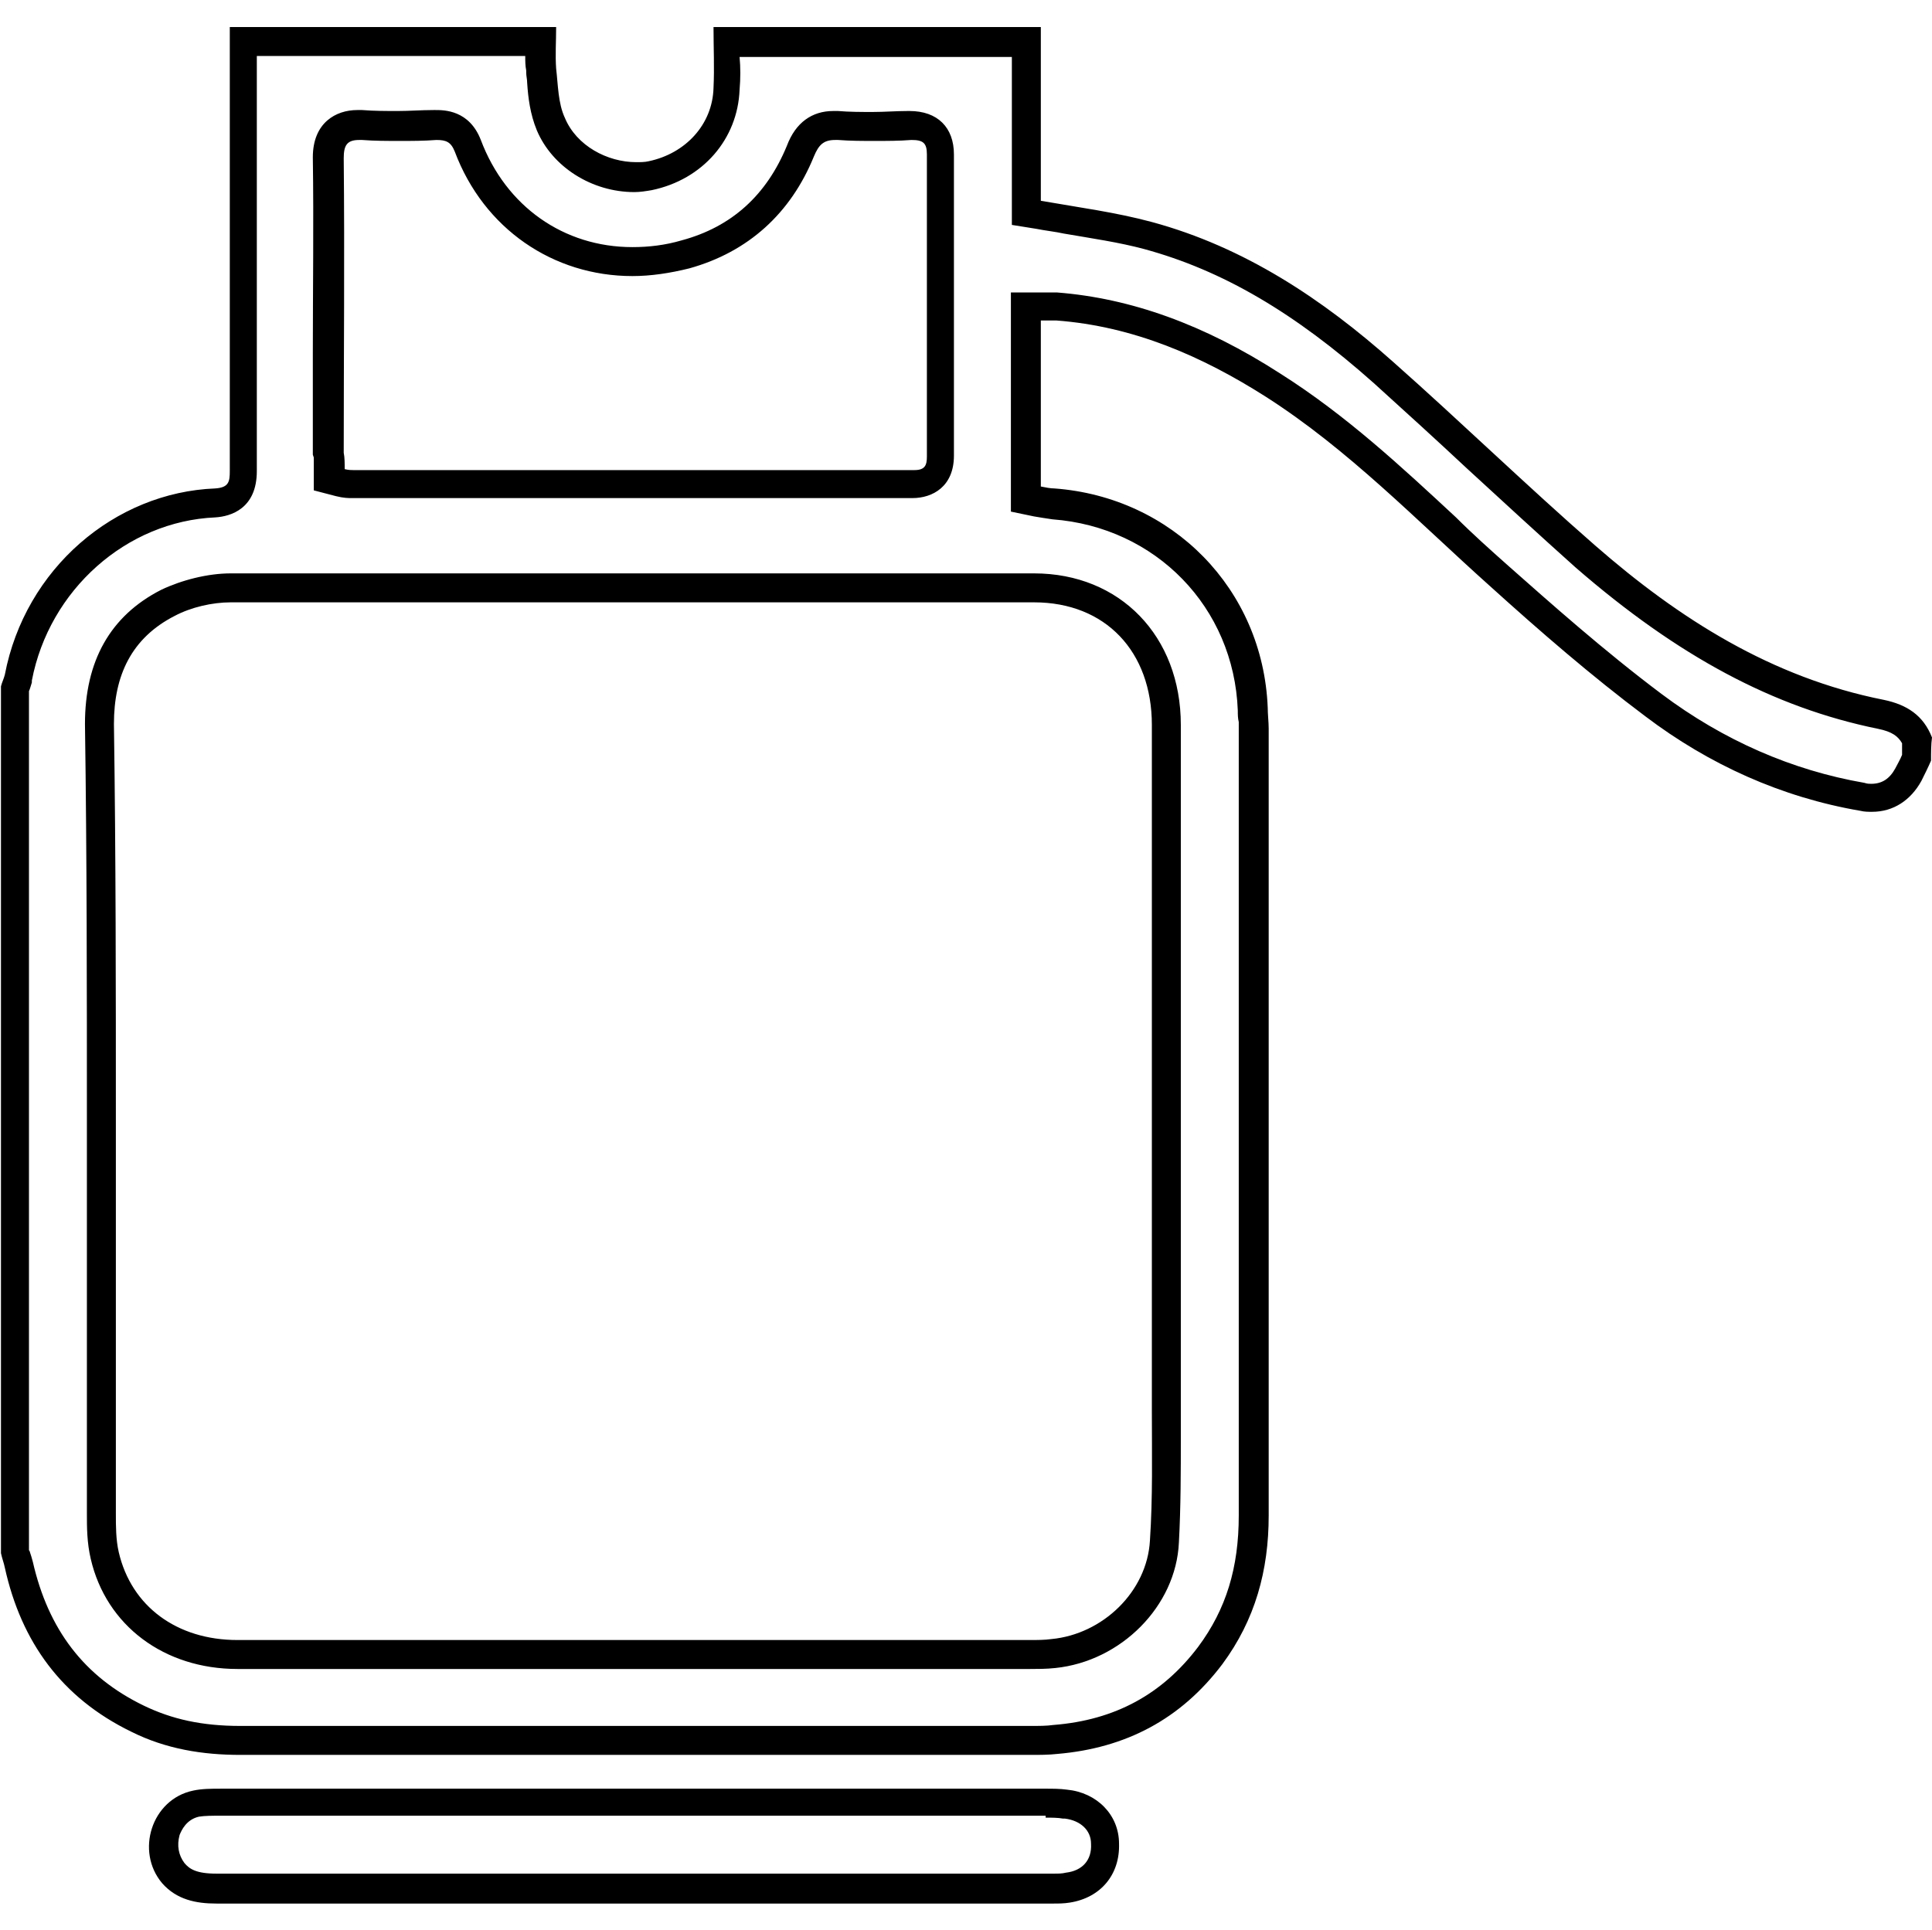
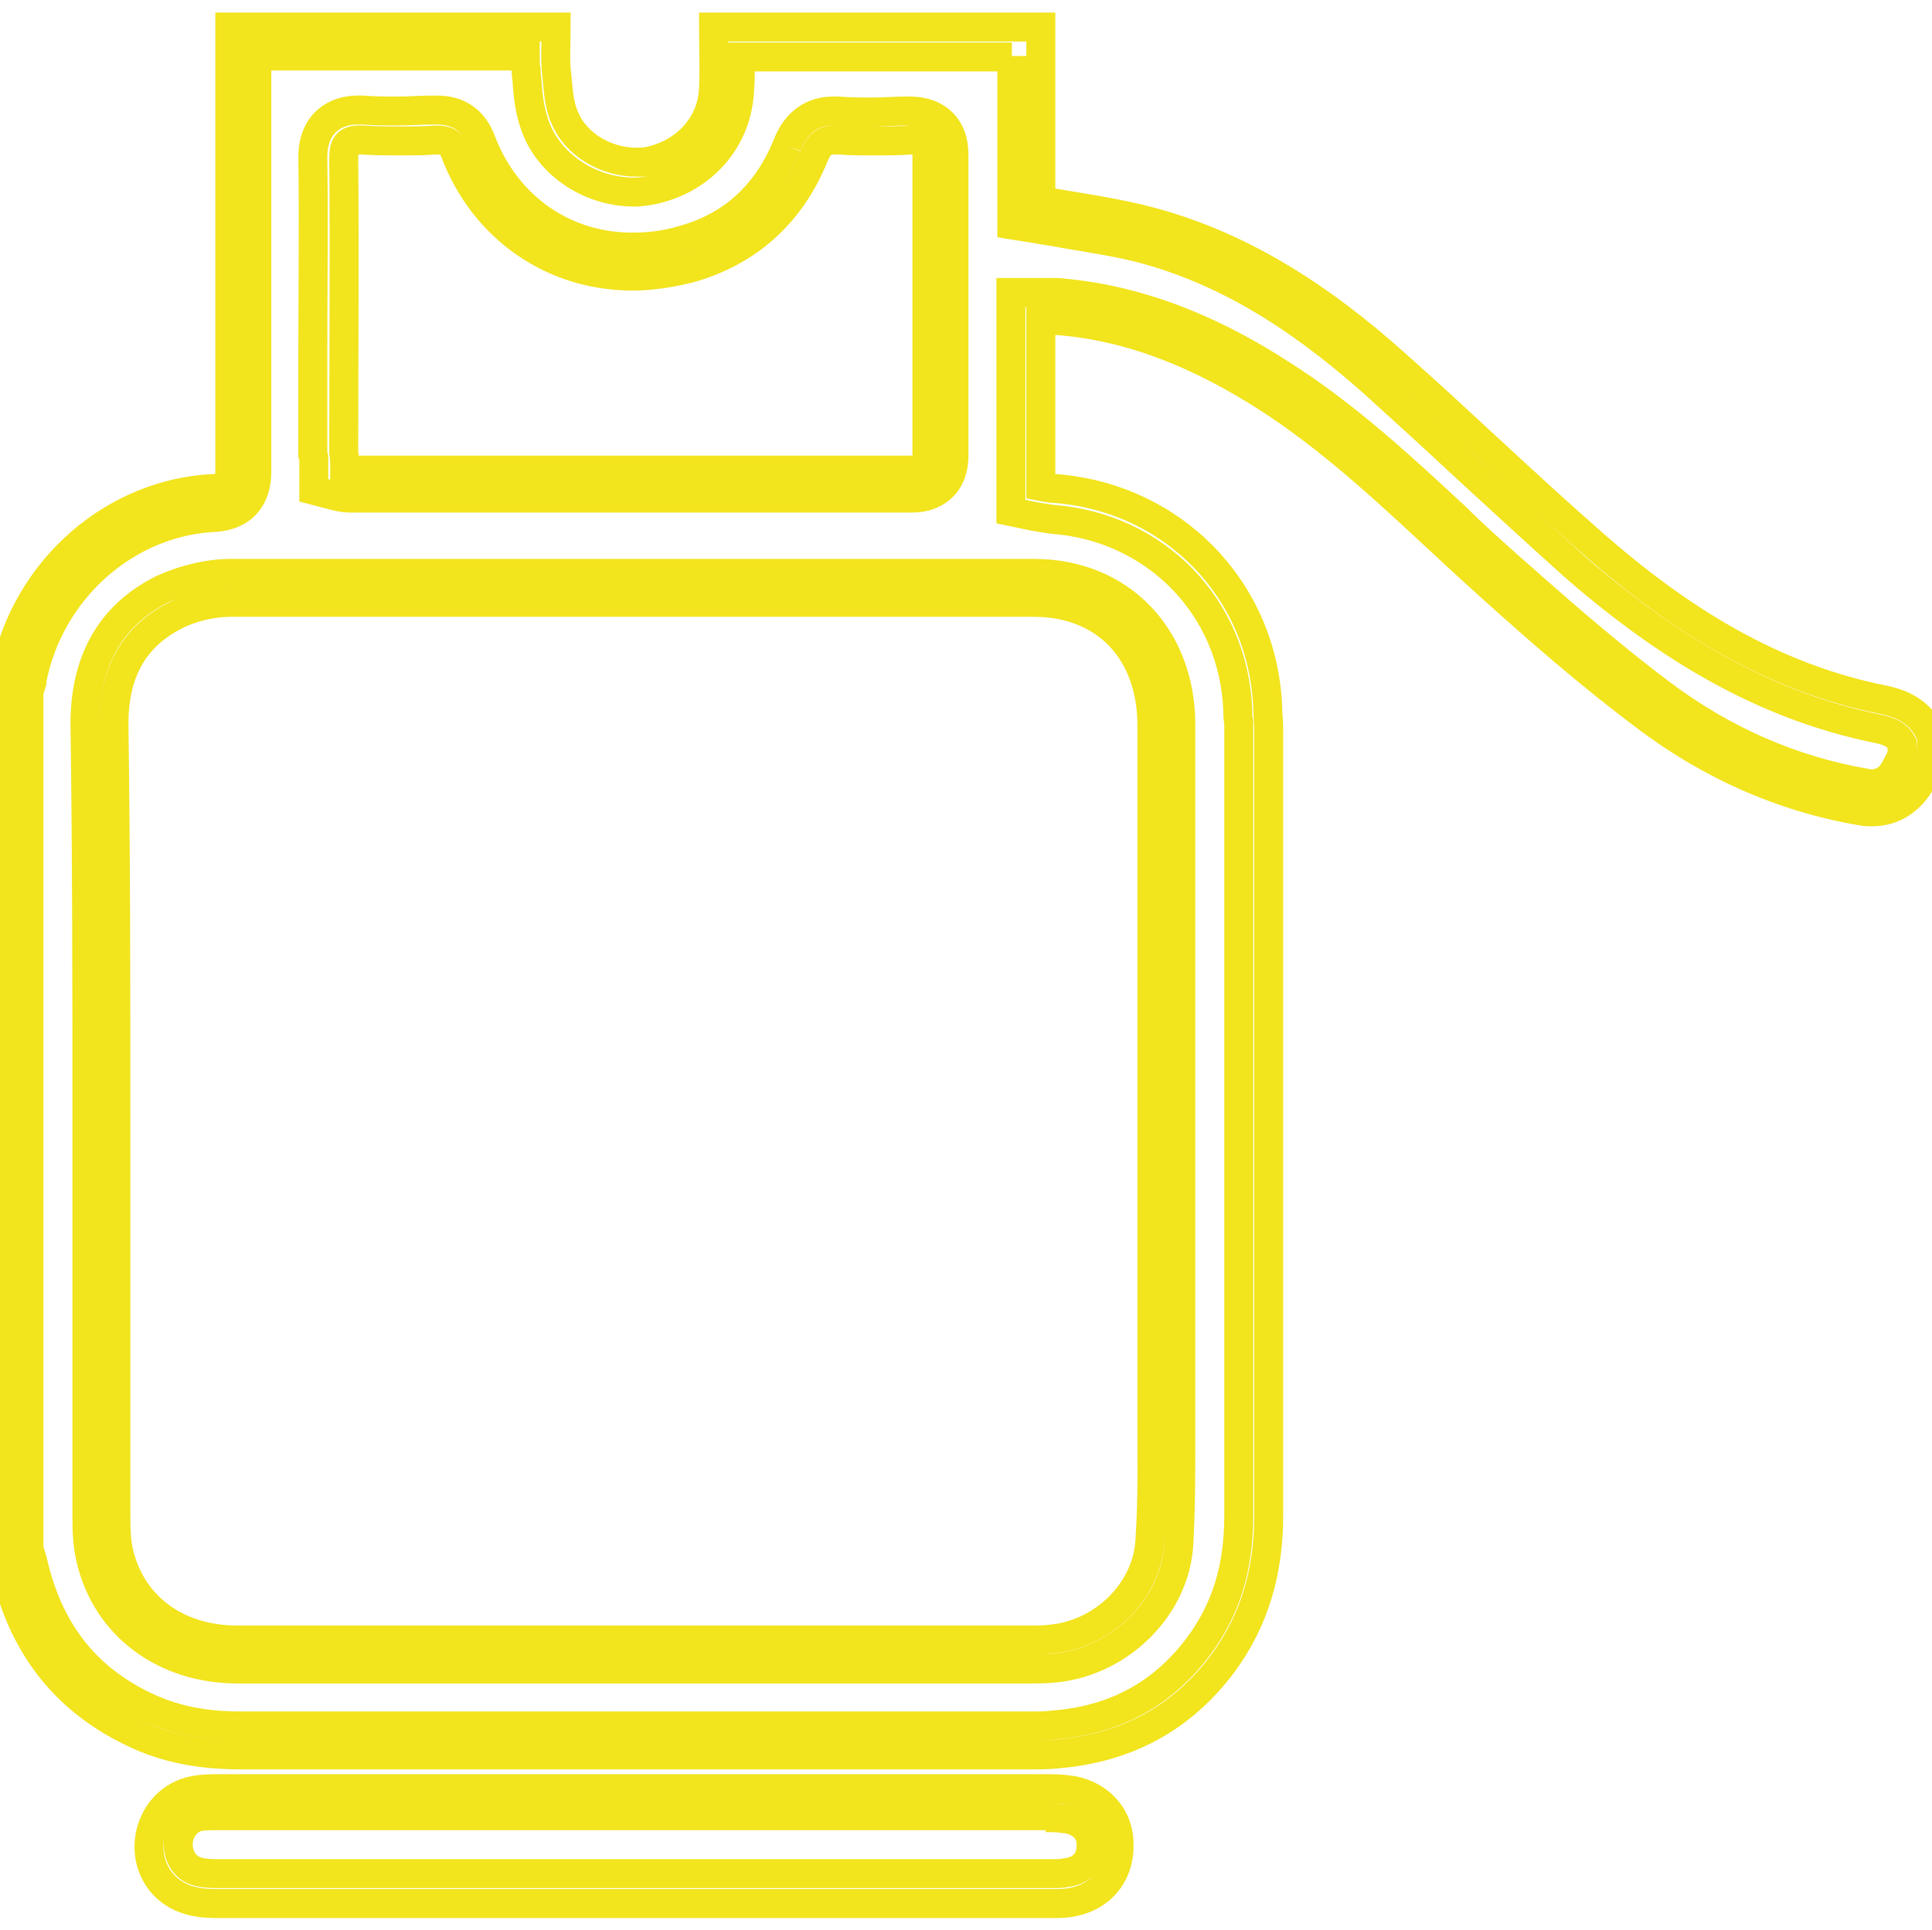
- <svg xmlns="http://www.w3.org/2000/svg" version="1.1" x="0px" y="0px" width="200.1px" height="199.9px" viewBox="0 0 200.1 199.9" enable-background="new 0 0 200.1 199.9" xml:space="preserve">
+ <svg xmlns="http://www.w3.org/2000/svg" width="200.1px" height="199.9px" viewBox="0 0 200.1 199.9">
  <defs>
</defs>
  <g>
    <g>
-       <path d="M104.8,5.8v15v2.5l2.5,0.4c1,0.2,2,0.3,2.9,0.5c2.9,0.5,5.7,0.9,8.3,1.6c8.1,2.2,15.6,6.6,23.8,13.9     c3.2,2.9,6.5,5.9,9.6,8.8c3.7,3.4,7.5,6.9,11.3,10.3c10.6,9.2,20.5,14.5,31.3,16.7c1.5,0.3,2.1,0.8,2.5,1.5c0,0.4,0,0.8,0,1.2     c-0.2,0.5-0.5,1-0.7,1.4c-0.6,1.1-1.4,1.6-2.5,1.6c-0.2,0-0.4,0-0.7-0.1c-7.5-1.3-14.6-4.4-21-9.2c-6-4.5-11.6-9.5-15.9-13.3     c-1.8-1.6-3.7-3.3-5.4-5c-5.6-5.2-11.4-10.6-18.2-14.9c-7.9-5.1-15.5-7.8-23.1-8.4l-0.1,0h-0.1h-1.6h-3v3v17.2v2.5l2.4,0.5     c0.6,0.1,1.2,0.2,1.9,0.3c10.7,0.8,18.8,9.1,19.2,19.8c0,0.4,0,0.8,0.1,1.2c0,0.3,0,0.7,0,0.9V157c0,5.4-1.3,9.7-4.2,13.6     c-3.7,4.9-8.6,7.6-15,8.1l0,0l0,0c-0.7,0.1-1.5,0.1-2.4,0.1H24.9c-4,0-7.1-0.7-10-2.1c-6.2-3-9.9-7.9-11.5-14.9     c-0.1-0.4-0.2-0.7-0.3-1c0-0.1-0.1-0.2-0.1-0.2v-89c0,0,0,0,0,0c0.1-0.2,0.2-0.6,0.3-0.9l0-0.1l0-0.1c1.8-9.4,9.8-16.5,19-16.9     l0,0l0,0c1.6-0.1,4.3-0.9,4.3-4.8v-43h27.8c0,0.5,0,1,0.1,1.5l0,0.1l0,0.1c0,0.4,0.1,0.7,0.1,1.1c0.1,1.5,0.3,3.2,1,4.9     c1.6,3.8,5.7,6.4,10.1,6.4c0.6,0,1.2-0.1,1.8-0.2l0,0l0,0c5.3-1.1,8.9-5.3,9.1-10.4c0.1-1.2,0.1-2.3,0-3.4H104.8 M81.5,15.1     c-2.1,5.1-5.7,8.4-10.9,9.8c-1.7,0.5-3.4,0.7-5.1,0.7c-7.1,0-13.1-4.2-15.7-11.1c-1.2-3.1-3.8-3.1-4.7-3.1H45l-0.1,0     c-1.3,0-2.5,0.1-3.7,0.1c-1.2,0-2.4,0-3.7-0.1c-0.2,0-0.3,0-0.5,0c-2.2,0-4.6,1.3-4.6,4.9c0.1,6.8,0,13.6,0,20.3     c0,3.4,0,6.8,0,10.2v0.3l0.1,0.3c0,0.2,0,0.7,0,1.1v2.3l2.3,0.6c0.8,0.2,1.3,0.2,1.6,0.2h58.1c2.1,0,4.3-1.2,4.3-4.4V16     c0-2.8-1.7-4.5-4.6-4.5h-0.1l-0.1,0c-1.2,0-2.4,0.1-3.6,0.1c-1.2,0-2.4,0-3.6-0.1c-0.2,0-0.3,0-0.5,0     C84.1,11.5,82.4,12.7,81.5,15.1 M24.6,172.9h82.1c0.7,0,1.7,0,2.6-0.1c6.8-0.7,12.5-6.4,12.8-13c0.2-3.7,0.2-7.4,0.2-10.9     c0-0.9,0-1.8,0-2.7V75.1c0-9.2-6.3-15.7-15.2-15.7H23.9c-2.4,0-5.1,0.7-7.2,1.7c-5.3,2.7-7.9,7.4-7.9,13.9     C9,88.8,9,102.7,9,116.1v40.7c0,1.4,0,3,0.4,4.7C11,168.4,17,172.9,24.6,172.9 M107.8,2.8c-11.4,0-22.5,0-33.9,0     c0,2.2,0.1,4.2,0,6.3c-0.1,3.8-2.9,6.8-6.7,7.6c-0.4,0.1-0.9,0.1-1.3,0.1c-3,0-6.2-1.7-7.4-4.6c-0.7-1.5-0.7-3.4-0.9-5.1     c-0.1-1.4,0-2.8,0-4.3c-11.3,0-22.4,0-33.8,0c0,0.7,0,1.4,0,2.1c0,14.6,0,29.3,0,43.9c0,1.1-0.1,1.7-1.5,1.8     C11.9,51,2.6,58.9,0.5,69.9c-0.1,0.4-0.3,0.8-0.4,1.2c0,29.9,0,59.9,0,89.8c0.1,0.5,0.3,1,0.4,1.5c1.7,7.7,5.9,13.5,13.1,17     c3.6,1.8,7.4,2.4,11.3,2.4c27.3,0,54.6,0,81.9,0c0.9,0,1.8,0,2.7-0.1c7.1-0.6,12.8-3.6,17.1-9.3c3.4-4.6,4.8-9.7,4.8-15.4     c0-27.2,0-54.3,0-81.5c0-0.7-0.1-1.5-0.1-2.2c-0.5-12.3-9.9-21.8-22.1-22.7c-0.4,0-0.9-0.1-1.4-0.2c0-5.8,0-11.5,0-17.2     c0.6,0,1.1,0,1.6,0c8,0.6,15.1,3.7,21.7,7.9c8.6,5.5,15.6,12.8,23.2,19.6c5.2,4.7,10.5,9.3,16.1,13.5c6.6,5,14.1,8.4,22.3,9.8     c0.4,0.1,0.8,0.1,1.2,0.1c2.2,0,4-1.2,5.1-3.2c0.3-0.6,0.7-1.4,1-2.1c0-0.8,0-1.7,0.1-2.4c-0.9-2.3-2.6-3.4-5-3.9     c-11.6-2.3-21.2-8.4-29.9-16c-7.1-6.2-13.9-12.8-20.9-19c-7.3-6.5-15.4-11.9-25-14.5c-3.7-1-7.5-1.5-11.5-2.2     C107.8,15,107.8,8.9,107.8,2.8L107.8,2.8z M65.5,28.6c1.9,0,3.9-0.3,5.9-0.8c6.1-1.7,10.5-5.7,12.9-11.6c0.5-1.2,1-1.7,2.2-1.7     c0.1,0,0.2,0,0.3,0c1.3,0.1,2.5,0.1,3.8,0.1s2.5,0,3.8-0.1c1.2,0,1.6,0.3,1.6,1.5c0,10.4,0,20.9,0,31.3c0,0.9-0.2,1.4-1.3,1.4     c-19.4,0-38.7,0-58.1,0c-0.2,0-0.5,0-0.9-0.1c0-0.6,0-1.2-0.1-1.7c0-10.2,0.1-20.3,0-30.5c0-1.3,0.3-1.9,1.6-1.9     c0.1,0,0.2,0,0.3,0c1.3,0.1,2.6,0.1,3.9,0.1c1.3,0,2.5,0,3.8-0.1c1,0,1.5,0.2,1.9,1.2C50.1,23.7,57.3,28.6,65.5,28.6L65.5,28.6z      M24.6,169.9c-6.3,0-11-3.5-12.3-9.1c-0.3-1.3-0.3-2.7-0.3-4c0-13.5,0-27.1,0-40.7s0-27.3-0.2-41.1c0-5,1.8-8.9,6.3-11.2     c1.7-0.9,3.9-1.4,5.8-1.4c27.7,0,55.5,0,83.2,0c7.4,0,12.2,5.1,12.2,12.7c0,23.7,0,47.4,0,71.1c0,4.5,0.1,8.9-0.2,13.4     c-0.3,5.3-4.9,9.7-10.2,10.2c-0.7,0.1-1.5,0.1-2.2,0.1C79.3,169.9,52,169.9,24.6,169.9L24.6,169.9z" />
+       <path fill="none" stroke="#F2E41D" stroke-width="3" stroke-miterlimit="10" d="M104.8,5.8v15v2.5l2.5,0.4c1,0.2,2,0.3,2.9,0.5c2.9,0.5,5.7,0.9,8.3,1.6c8.1,2.2,15.6,6.6,23.8,13.9     c3.2,2.9,6.5,5.9,9.6,8.8c3.7,3.4,7.5,6.9,11.3,10.3c10.6,9.2,20.5,14.5,31.3,16.7c1.5,0.3,2.1,0.8,2.5,1.5c0,0.4,0,0.8,0,1.2     c-0.2,0.5-0.5,1-0.7,1.4c-0.6,1.1-1.4,1.6-2.5,1.6c-0.2,0-0.4,0-0.7-0.1c-7.5-1.3-14.6-4.4-21-9.2c-6-4.5-11.6-9.5-15.9-13.3     c-1.8-1.6-3.7-3.3-5.4-5c-5.6-5.2-11.4-10.6-18.2-14.9c-7.9-5.1-15.5-7.8-23.1-8.4l-0.1,0h-0.1h-1.6h-3v3v17.2v2.5l2.4,0.5     c0.6,0.1,1.2,0.2,1.9,0.3c10.7,0.8,18.8,9.1,19.2,19.8c0,0.4,0,0.8,0.1,1.2c0,0.3,0,0.7,0,0.9V157c0,5.4-1.3,9.7-4.2,13.6     c-3.7,4.9-8.6,7.6-15,8.1l0,0l0,0c-0.7,0.1-1.5,0.1-2.4,0.1H24.9c-4,0-7.1-0.7-10-2.1c-6.2-3-9.9-7.9-11.5-14.9     c-0.1-0.4-0.2-0.7-0.3-1c0-0.1-0.1-0.2-0.1-0.2v-89c0,0,0,0,0,0c0.1-0.2,0.2-0.6,0.3-0.9l0-0.1l0-0.1c1.8-9.4,9.8-16.5,19-16.9     l0,0l0,0c1.6-0.1,4.3-0.9,4.3-4.8v-43h27.8c0,0.5,0,1,0.1,1.5l0,0.1l0,0.1c0,0.4,0.1,0.7,0.1,1.1c0.1,1.5,0.3,3.2,1,4.9     c1.6,3.8,5.7,6.4,10.1,6.4c0.6,0,1.2-0.1,1.8-0.2l0,0l0,0c5.3-1.1,8.9-5.3,9.1-10.4c0.1-1.2,0.1-2.3,0-3.4H104.8 M81.5,15.1     c-2.1,5.1-5.7,8.4-10.9,9.8c-1.7,0.5-3.4,0.7-5.1,0.7c-7.1,0-13.1-4.2-15.7-11.1c-1.2-3.1-3.8-3.1-4.7-3.1H45l-0.1,0     c-1.3,0-2.5,0.1-3.7,0.1c-1.2,0-2.4,0-3.7-0.1c-0.2,0-0.3,0-0.5,0c-2.2,0-4.6,1.3-4.6,4.9c0.1,6.8,0,13.6,0,20.3     c0,3.4,0,6.8,0,10.2v0.3l0.1,0.3c0,0.2,0,0.7,0,1.1v2.3l2.3,0.6c0.8,0.2,1.3,0.2,1.6,0.2h58.1c2.1,0,4.3-1.2,4.3-4.4V16     c0-2.8-1.7-4.5-4.6-4.5h-0.1l-0.1,0c-1.2,0-2.4,0.1-3.6,0.1c-1.2,0-2.4,0-3.6-0.1c-0.2,0-0.3,0-0.5,0     C84.1,11.5,82.4,12.7,81.5,15.1 M24.6,172.9h82.1c0.7,0,1.7,0,2.6-0.1c6.8-0.7,12.5-6.4,12.8-13c0.2-3.7,0.2-7.4,0.2-10.9     c0-0.9,0-1.8,0-2.7V75.1c0-9.2-6.3-15.7-15.2-15.7H23.9c-2.4,0-5.1,0.7-7.2,1.7c-5.3,2.7-7.9,7.4-7.9,13.9     C9,88.8,9,102.7,9,116.1v40.7c0,1.4,0,3,0.4,4.7C11,168.4,17,172.9,24.6,172.9 M107.8,2.8c-11.4,0-22.5,0-33.9,0     c0,2.2,0.1,4.2,0,6.3c-0.1,3.8-2.9,6.8-6.7,7.6c-0.4,0.1-0.9,0.1-1.3,0.1c-3,0-6.2-1.7-7.4-4.6c-0.7-1.5-0.7-3.4-0.9-5.1     c-0.1-1.4,0-2.8,0-4.3c-11.3,0-22.4,0-33.8,0c0,0.7,0,1.4,0,2.1c0,14.6,0,29.3,0,43.9c0,1.1-0.1,1.7-1.5,1.8     C11.9,51,2.6,58.9,0.5,69.9c-0.1,0.4-0.3,0.8-0.4,1.2c0,29.9,0,59.9,0,89.8c0.1,0.5,0.3,1,0.4,1.5c1.7,7.7,5.9,13.5,13.1,17     c3.6,1.8,7.4,2.4,11.3,2.4c27.3,0,54.6,0,81.9,0c0.9,0,1.8,0,2.7-0.1c7.1-0.6,12.8-3.6,17.1-9.3c3.4-4.6,4.8-9.7,4.8-15.4     c0-27.2,0-54.3,0-81.5c0-0.7-0.1-1.5-0.1-2.2c-0.5-12.3-9.9-21.8-22.1-22.7c-0.4,0-0.9-0.1-1.4-0.2c0-5.8,0-11.5,0-17.2     c0.6,0,1.1,0,1.6,0c8,0.6,15.1,3.7,21.7,7.9c8.6,5.5,15.6,12.8,23.2,19.6c5.2,4.7,10.5,9.3,16.1,13.5c6.6,5,14.1,8.4,22.3,9.8     c0.4,0.1,0.8,0.1,1.2,0.1c2.2,0,4-1.2,5.1-3.2c0.3-0.6,0.7-1.4,1-2.1c0-0.8,0-1.7,0.1-2.4c-0.9-2.3-2.6-3.4-5-3.9     c-11.6-2.3-21.2-8.4-29.9-16c-7.1-6.2-13.9-12.8-20.9-19c-7.3-6.5-15.4-11.9-25-14.5c-3.7-1-7.5-1.5-11.5-2.2     C107.8,15,107.8,8.9,107.8,2.8L107.8,2.8z M65.5,28.6c1.9,0,3.9-0.3,5.9-0.8c6.1-1.7,10.5-5.7,12.9-11.6c0.5-1.2,1-1.7,2.2-1.7     c0.1,0,0.2,0,0.3,0c1.3,0.1,2.5,0.1,3.8,0.1s2.5,0,3.8-0.1c1.2,0,1.6,0.3,1.6,1.5c0,10.4,0,20.9,0,31.3c0,0.9-0.2,1.4-1.3,1.4     c-19.4,0-38.7,0-58.1,0c-0.2,0-0.5,0-0.9-0.1c0-0.6,0-1.2-0.1-1.7c0-10.2,0.1-20.3,0-30.5c0-1.3,0.3-1.9,1.6-1.9     c0.1,0,0.2,0,0.3,0c1.3,0.1,2.6,0.1,3.9,0.1c1.3,0,2.5,0,3.8-0.1c1,0,1.5,0.2,1.9,1.2C50.1,23.7,57.3,28.6,65.5,28.6L65.5,28.6z      M24.6,169.9c-6.3,0-11-3.5-12.3-9.1c-0.3-1.3-0.3-2.7-0.3-4c0-13.5,0-27.1,0-40.7s0-27.3-0.2-41.1c0-5,1.8-8.9,6.3-11.2     c1.7-0.9,3.9-1.4,5.8-1.4c27.7,0,55.5,0,83.2,0c7.4,0,12.2,5.1,12.2,12.7c0,23.7,0,47.4,0,71.1c0,4.5,0.1,8.9-0.2,13.4     c-0.3,5.3-4.9,9.7-10.2,10.2c-0.7,0.1-1.5,0.1-2.2,0.1C79.3,169.9,52,169.9,24.6,169.9L24.6,169.9z" />
    </g>
-     <path d="M108.3,188.3c0.6,0,1.3,0,1.8,0.1l0.1,0l0.1,0c1.6,0.2,2.7,1.2,2.7,2.6v0l0,0c0.1,1.7-0.9,2.8-2.6,3     c-0.4,0.1-0.8,0.1-1.2,0.1H22.4c-2.1,0-2.8-0.5-3.3-1.1c-0.6-0.8-0.8-1.8-0.5-2.9c0.2-0.5,0.7-1.6,2-1.9c0.6-0.1,1.4-0.1,2.2-0.1     l42.9,0H108.3 M108.3,185.3c-14.2,0-28.3,0-42.5,0c-14.3,0-28.6,0-42.9,0c-1,0-2,0-2.9,0.2c-4.3,0.9-6,6.3-3.2,9.6     c1.5,1.7,3.5,2.1,5.6,2.1c28.9,0,57.8,0,86.7,0c0.5,0,1.1,0,1.7-0.1c3.2-0.5,5.2-2.9,5.1-6.1c0-3-2.3-5.3-5.4-5.6     C109.8,185.3,109,185.3,108.3,185.3L108.3,185.3z" />
+     <path fill="none" stroke="#F2E41D" stroke-width="3" stroke-miterlimit="10" d="M108.3,188.3c0.6,0,1.3,0,1.8,0.1l0.1,0l0.1,0c1.6,0.2,2.7,1.2,2.7,2.6v0l0,0c0.1,1.7-0.9,2.8-2.6,3     c-0.4,0.1-0.8,0.1-1.2,0.1H22.4c-2.1,0-2.8-0.5-3.3-1.1c-0.6-0.8-0.8-1.8-0.5-2.9c0.2-0.5,0.7-1.6,2-1.9c0.6-0.1,1.4-0.1,2.2-0.1     l42.9,0H108.3 M108.3,185.3c-14.2,0-28.3,0-42.5,0c-14.3,0-28.6,0-42.9,0c-1,0-2,0-2.9,0.2c-4.3,0.9-6,6.3-3.2,9.6     c1.5,1.7,3.5,2.1,5.6,2.1c28.9,0,57.8,0,86.7,0c0.5,0,1.1,0,1.7-0.1c3.2-0.5,5.2-2.9,5.1-6.1c0-3-2.3-5.3-5.4-5.6     C109.8,185.3,109,185.3,108.3,185.3L108.3,185.3z" />
  </g>
</svg>
